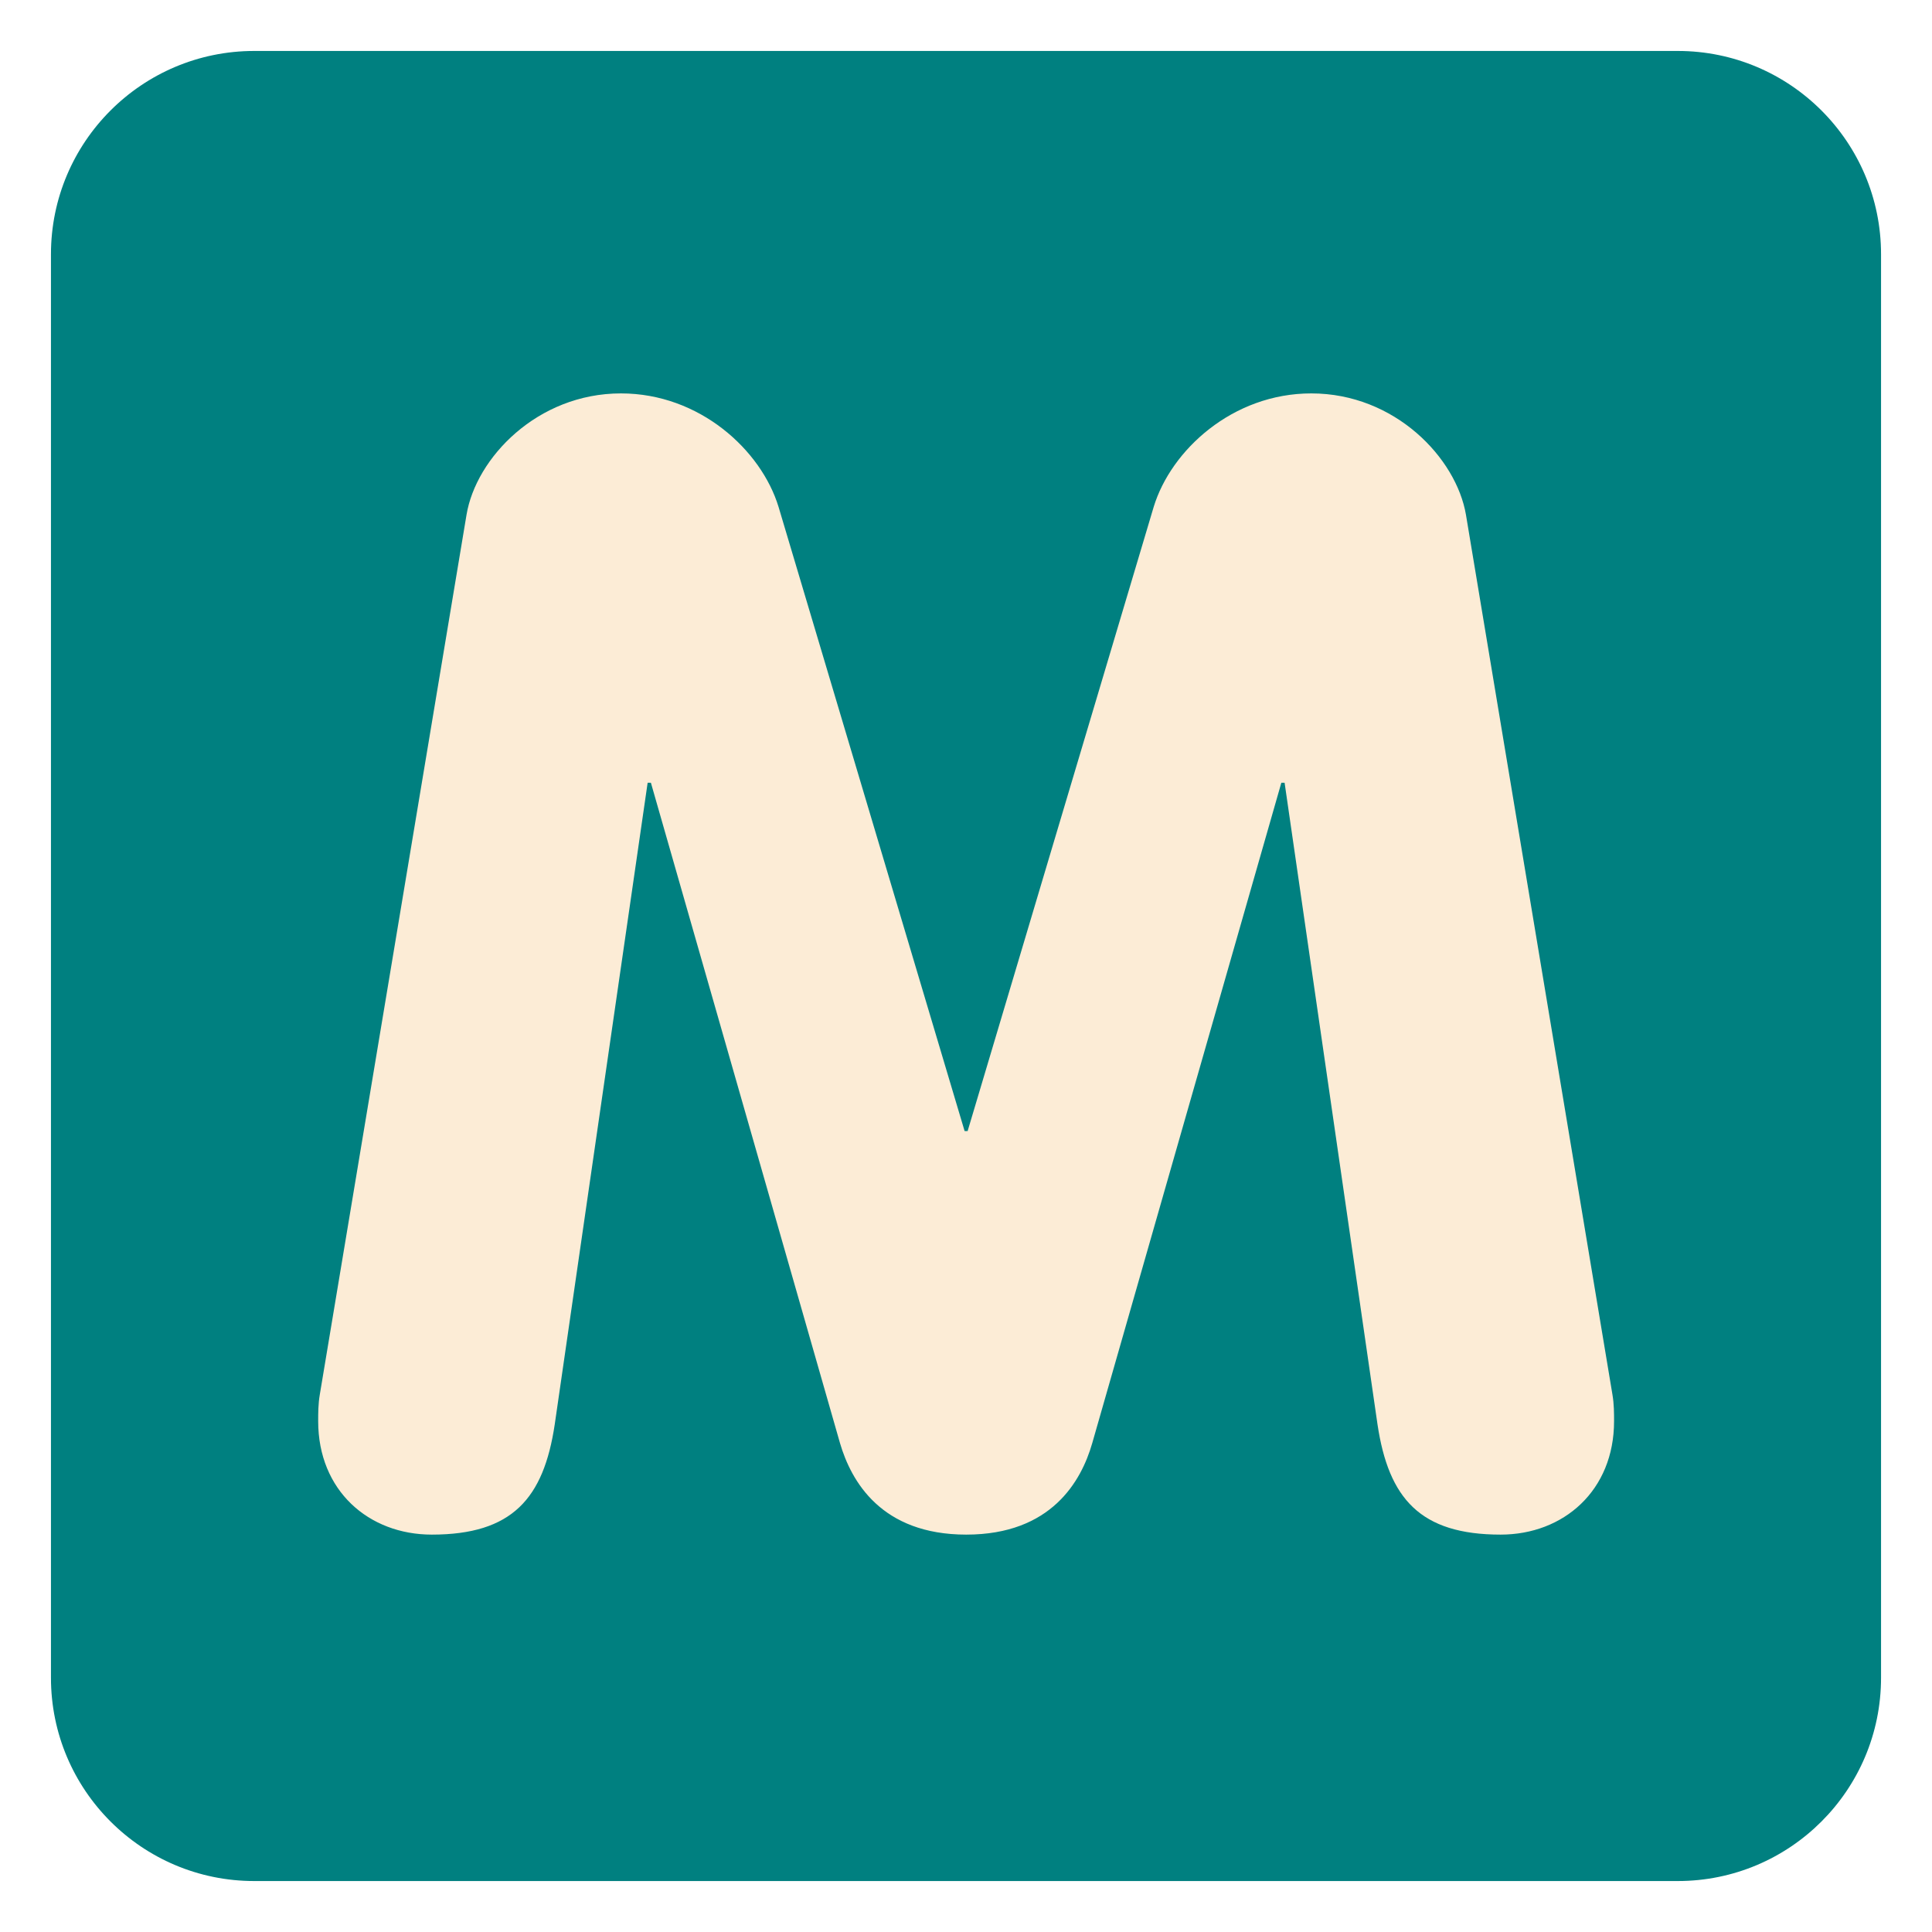
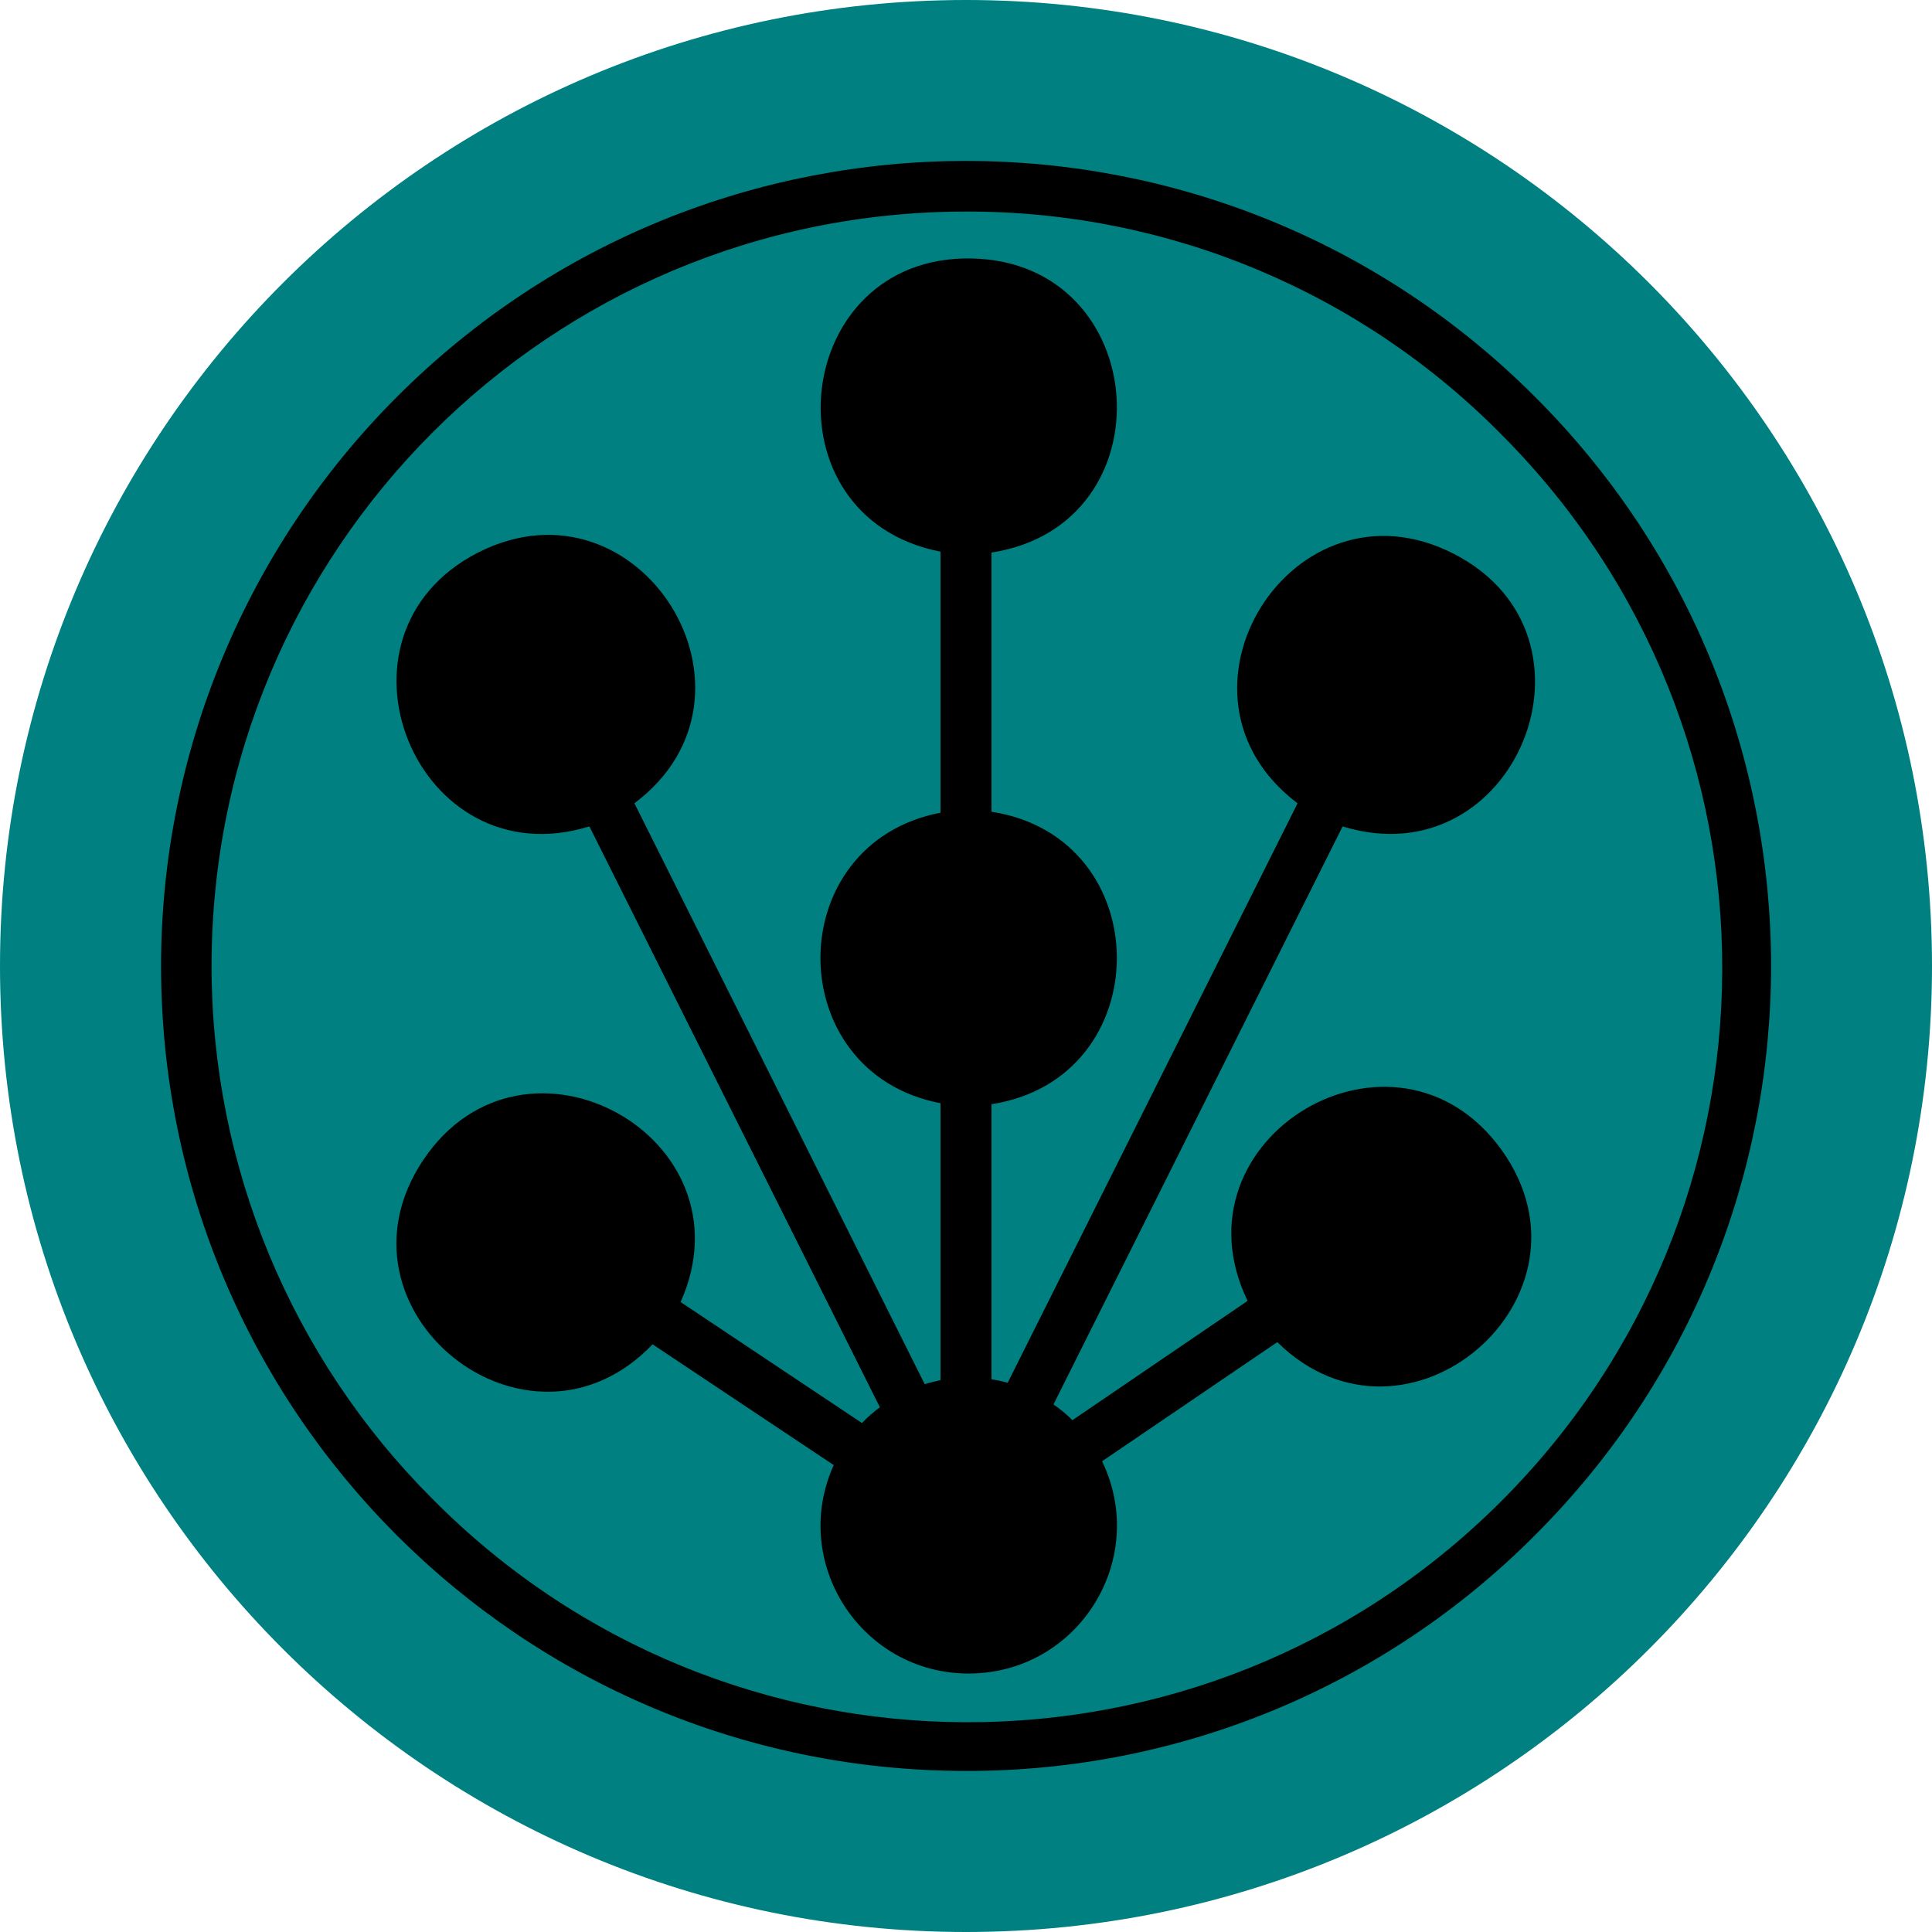
<svg xmlns="http://www.w3.org/2000/svg" width="32px" height="32px" viewBox="0 0 32 32" version="1.1">
  <g id="surface1">
-     <path style=" stroke:none;fill-rule:nonzero;fill:rgb(0%,50.196%,50.196%);fill-opacity:1;" d="M 31.156 27.789 C 31.156 29.648 29.648 31.156 27.789 31.156 L 4.211 31.156 C 2.352 31.156 0.844 29.648 0.844 27.789 L 0.844 4.211 C 0.844 2.352 2.352 0.844 4.211 0.844 L 27.789 0.844 C 29.648 0.844 31.156 2.352 31.156 4.211 Z M 31.156 27.789 " />
-     <path style=" stroke:none;fill-rule:nonzero;fill:rgb(98.824%,92.549%,83.922%);fill-opacity:1;" d="M 7.727 8.527 C 7.883 7.586 8.898 6.516 10.285 6.516 C 11.59 6.516 12.609 7.457 12.895 8.395 L 15.977 18.734 L 16.027 18.734 L 19.109 8.395 C 19.395 7.457 20.414 6.516 21.719 6.516 C 23.105 6.516 24.121 7.586 24.281 8.527 L 26.707 23.098 C 26.734 23.254 26.734 23.41 26.734 23.539 C 26.734 24.688 25.898 25.418 24.855 25.418 C 23.523 25.418 23 24.82 22.816 23.594 L 21.277 12.965 L 21.223 12.965 L 18.09 23.906 C 17.91 24.531 17.414 25.418 16.004 25.418 C 14.594 25.418 14.098 24.531 13.914 23.906 L 10.781 12.965 L 10.727 12.965 L 9.188 23.594 C 9.004 24.82 8.484 25.418 7.152 25.418 C 6.105 25.418 5.27 24.688 5.27 23.539 C 5.27 23.41 5.27 23.254 5.297 23.098 Z M 7.727 8.527 " />
+     <path style=" stroke:none;fill-rule:nonzero;fill:rgb(0%,50.196%,50.196%);fill-opacity:1;" d="M 16 0 C 24.836 0 32 7.164 32 16 C 32 24.836 24.836 32 16 32 C 7.164 32 0 24.836 0 16 C 0 7.164 7.164 0 16 0 Z M 16 0 " />
+     <path style=" stroke:none;fill-rule:nonzero;fill:rgb(0%,0%,0%);fill-opacity:1;" d="M 16.043 27.719 C 14.27 27.719 13.078 25.887 13.809 24.266 L 10.809 22.266 C 8.738 24.43 5.344 21.699 7.012 19.211 C 8.68 16.73 12.492 18.84 11.273 21.566 L 14.277 23.57 C 14.367 23.473 14.469 23.387 14.574 23.309 L 9.762 13.688 C 6.895 14.574 5.246 10.523 7.918 9.152 C 10.598 7.793 12.91 11.504 10.508 13.305 L 15.316 22.926 C 15.406 22.898 15.492 22.879 15.578 22.859 L 15.578 18.273 C 12.926 17.766 12.926 13.969 15.578 13.461 L 15.578 9.137 C 12.637 8.566 13.094 4.223 16.09 4.281 C 19.09 4.336 19.387 8.695 16.422 9.152 L 16.422 13.445 C 19.191 13.871 19.191 17.863 16.422 18.289 L 16.422 22.844 C 16.512 22.859 16.605 22.879 16.691 22.902 L 21.492 13.305 C 19.098 11.504 21.414 7.809 24.078 9.172 C 26.742 10.535 25.098 14.57 22.238 13.688 L 17.449 23.262 C 17.562 23.34 17.668 23.426 17.762 23.523 L 20.664 21.547 C 19.359 18.844 23.117 16.609 24.871 19.047 C 26.621 21.488 23.301 24.336 21.156 22.23 L 18.254 24.203 C 19.039 25.832 17.855 27.719 16.043 27.719 Z M 16 29.332 C 8.633 29.332 2.668 23.367 2.668 16 C 2.668 12.461 4.074 9.074 6.574 6.574 C 11.777 1.363 20.223 1.363 25.426 6.574 C 30.637 11.777 30.637 20.223 25.426 25.426 C 22.934 27.934 19.539 29.34 16 29.332 Z M 16 3.504 C 9.098 3.504 3.504 9.098 3.504 16 C 3.504 19.312 4.824 22.492 7.168 24.832 C 12.027 29.734 19.938 29.758 24.832 24.898 C 29.734 20.035 29.758 12.125 24.898 7.227 C 22.555 4.836 19.348 3.496 16 3.504 Z M 16 3.504 " />
  </g>
</svg>
